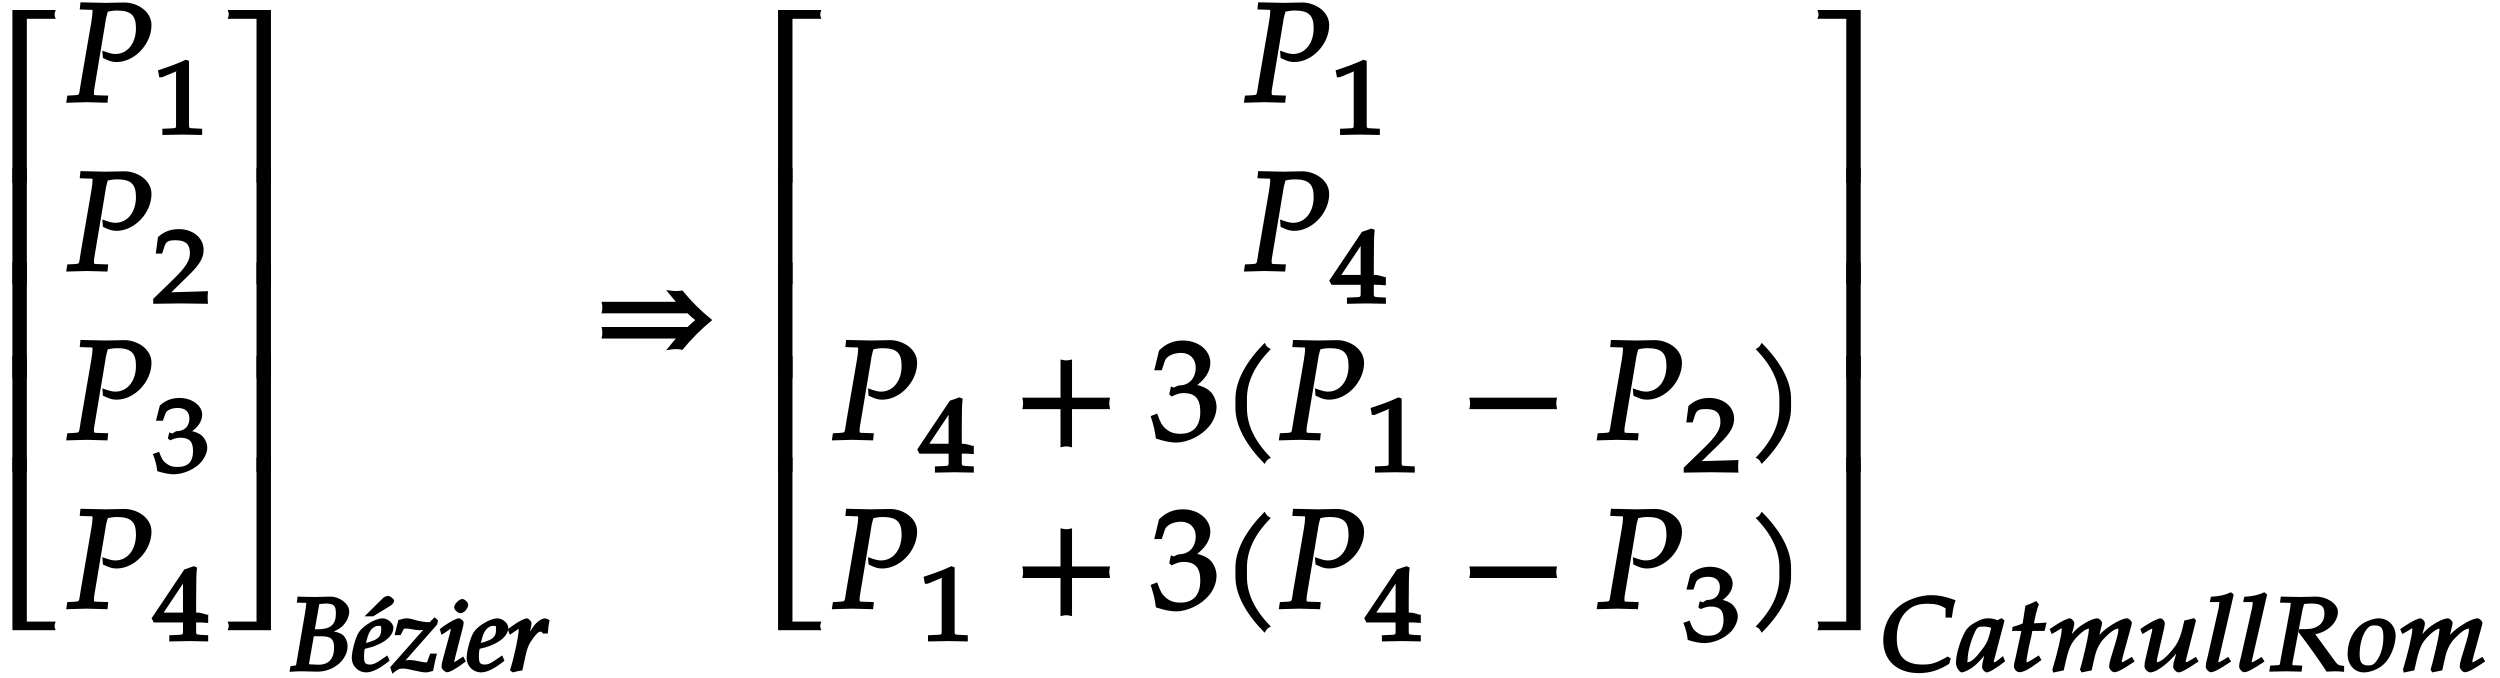
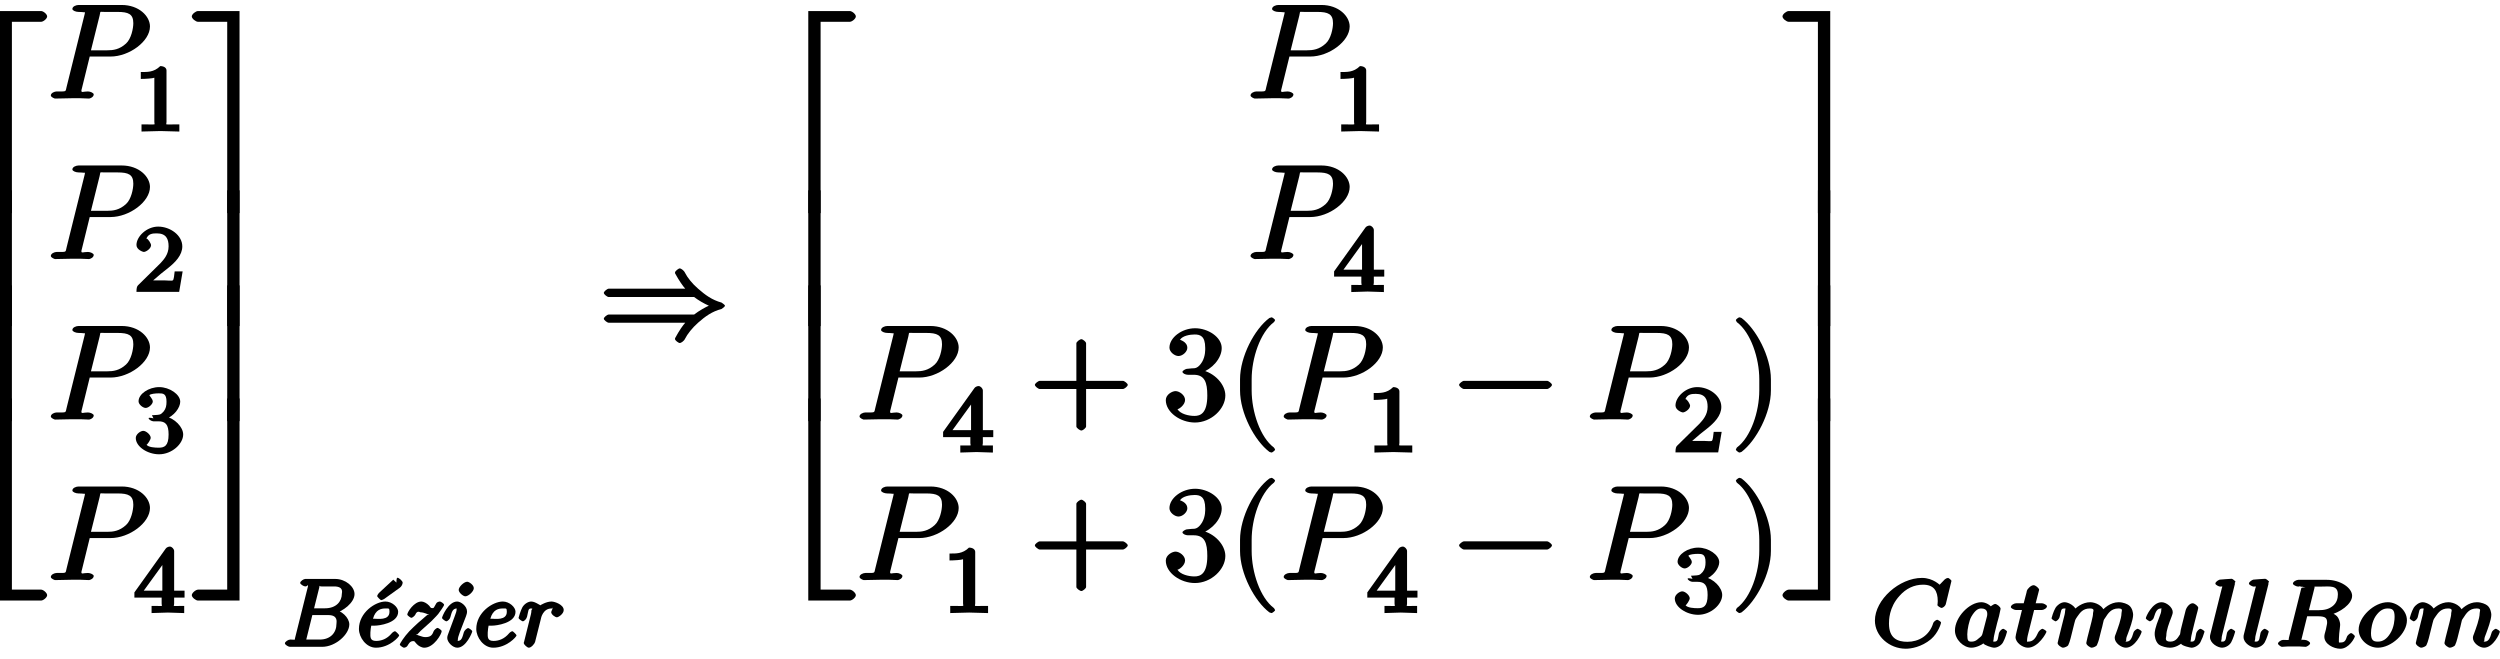
- <svg xmlns="http://www.w3.org/2000/svg" xmlns:xlink="http://www.w3.org/1999/xlink" width="284" height="77px" viewBox="0 0 213 58">
+ <svg xmlns="http://www.w3.org/2000/svg" xmlns:xlink="http://www.w3.org/1999/xlink" width="300" height="79px" viewBox="0 0 225 59">
  <defs>
    <symbol overflow="visible" id="a">
-       <path d="M5.078-14.781H1.562V0h1.235v-14.031h2.469c-.079-.203-.094-.281-.094-.375 0-.078.016-.172.094-.375zm0 0" />
+       <path d="M7.922-17.703c0-.203-.344-.485-.547-.485H3.641V0H4.75v-17.219h2.625c.203 0 .547-.281.547-.484zm0 0" />
    </symbol>
    <symbol overflow="visible" id="b">
-       <path d="M2.672-9.938h-1.11V0h1.235v-9.938zm0 0" />
+       <path d="M4.75-.125v-12.094H3.64V0h1.11zm0 0" />
    </symbol>
    <symbol overflow="visible" id="c">
-       <path d="M5.219-.125a.648.648 0 01-.047-.25c0-.078.016-.156.094-.36h-2.47V-14.78H1.564V0h3.703zm0 0" />
+       <path d="M7.922-.484c0-.204-.344-.5-.547-.5H4.75v-17.203H3.64V0h3.735c.203 0 .547-.281.547-.484zm0 0" />
    </symbol>
    <symbol overflow="visible" id="d">
-       <path d="M7.234-6.594c0-1.218-1.265-1.937-2.312-1.937-.547 0-1.094.031-1.64.031l-2.126-.047-.062.61.812.03c.297 0 .282-.03.282.188 0 .172-.047.532-.11.907l-.89 5.187C1-.531 1.125-.641.64-.594l-.61.031-.093.61L1.688 0l1.78.047.063-.61-.922-.03c-.312-.016-.296.015-.296-.235 0-.11 0-.188.046-.422l.97-5.813-.032.094s.078-.343.14-.578c.016-.062.047-.172.063-.203.328-.063.516-.094.75-.094 1.219 0 1.656.39 1.656 1.516 0 1.281-.718 2.203-1.765 2.203-.266 0-.5-.063-1.11-.281l.047.625c.578.281.813.344 1.172.344 1.531 0 2.984-1.532 2.984-3.157zm0 0" />
+       <path d="M9.203-6.484c0-.922-.984-1.938-2.547-1.938H2.781c-.219 0-.562.125-.562.36 0 .14.312.265.547.265.156 0 .375.016.515.031.203.016.063-.078.063.063 0 .047-.016.078-.047.219L1.703-1.063c-.125.47.047.422-.89.422C.609-.64.28-.5.28-.28c0 .156.344.281.375.281l1.516-.031h.765c.266 0 .532.031.782.031.078 0 .422-.125.422-.375 0-.125-.297-.266-.516-.266-.453 0-.594.141-.594-.078 0-.062.031-.125.047-.203l.703-2.86h1.875c1.688 0 3.547-1.374 3.547-2.702zm-1.5-.297c0 .468-.187 1.406-.656 1.828-.594.547-1.172.61-1.688.61H3.891l.78-3.126c.11-.422-.062-.328.454-.328h1.156c.985 0 1.422.188 1.422 1.016zm0 0" />
    </symbol>
    <symbol overflow="visible" id="i">
-       <path d="M4.656-.125v-14.656H.953c.078.203.094.297.094.375 0 .094-.016.172-.094.375h2.469V0h1.234zm0 0" />
+       <path d="M4.328-.125v-18.063H.594c-.203 0-.563.282-.563.485s.36.484.563.484h2.625V0h1.11zm0 0" />
    </symbol>
    <symbol overflow="visible" id="j">
-       <path d="M4.656-.125v-9.813H3.422V0h1.234zm0 0" />
+       <path d="M4.14-12.219H3.22V0h1.11v-12.219zm0 0" />
    </symbol>
    <symbol overflow="visible" id="k">
-       <path d="M4.656-.125v-14.656H3.422V-.734H.953c.078.203.094.28.094.359 0 .094-.016.172-.094.375h3.703zm0 0" />
+       <path d="M4.328-.125v-18.063h-1.11V-.983H.595c-.203 0-.563.296-.563.5 0 .203.36.484.563.484h3.734zm0 0" />
    </symbol>
    <symbol overflow="visible" id="r">
-       <path d="M10.14-3.219a16.338 16.338 0 01-2.437-2.437c-.219.031-.39.047-.562.047-.172 0-.344-.016-.829-.079.485.61.766.922.829 1H.78c.063.25.063.375.063.485 0 .125 0 .25-.063.5h7.36c.218.219.484.453.656.578-.172.14-.438.375-.656.594H.78c.063.25.063.375.063.484 0 .125 0 .235-.063.5h6.36c-.063.078-.344.39-.829 1 .485-.078.657-.094.829-.094.171 0 .343.016.562.063a17.83 17.83 0 012.547-2.547zm0 0" />
+       <path d="M11.422-3.125c0-.063-.25-.25-.313-.281-.859-.235-1.468-.688-2.109-1.25-.531-.453-.969-1.016-1.172-1.422-.094-.219-.375-.406-.469-.406-.125 0-.437.25-.437.375 0 .03.016.078 0 .062.375.688.734 1.188.922 1.39H.954c-.126 0-.438.25-.438.376 0 .14.312.375.437.375h7.688a6.905 6.905 0 001.328.781c-.235.094-.89.453-1.328.797H.953c-.125 0-.437.234-.437.375 0 .125.312.36.437.36h6.89c-.187.202-.546.702-.921 1.405.016-.015 0 .016 0 .063 0 .125.312.36.437.36.094 0 .375-.172.47-.391.202-.406.64-.969 1.171-1.438.64-.562 1.25-1.015 2.11-1.234.062-.031.312-.219.312-.297zm0 0" />
    </symbol>
    <symbol overflow="visible" id="s">
-       <path d="M8.266-2.766a1.332 1.332 0 01-.047-.359c0-.11.015-.234.062-.484h-3.25v-3.266c-.25.063-.375.078-.484.078-.125 0-.25-.016-.5-.078v3.266H.78c.063.25.063.375.063.484 0 .125 0 .25-.063.5h3.266V.641c.25-.063.375-.079.5-.079.11 0 .234.016.484.079v-3.266h3.25zm0 0" />
+       <path d="M8.828-3.125c0-.125-.312-.36-.437-.36H5.078v-3.374c0-.141-.297-.375-.422-.375-.14 0-.453.234-.453.375v3.375H.906c-.125 0-.437.234-.437.359 0 .14.312.375.437.375h3.297V.625c0 .125.313.36.453.36.125 0 .422-.235.422-.36V-2.75h3.313c.125 0 .437-.234.437-.375zm0 0" />
    </symbol>
    <symbol overflow="visible" id="t">
-       <path d="M5.656-2.813c0-.562-.281-1.171-.703-1.468-.297-.219-.672-.344-.953-.407.734-.562 1.125-1.203 1.125-1.906 0-1.062-1.016-1.906-2.344-1.906-.812 0-1.453.266-2.047.86L.328-5.954h.64l.266-.797c.125-.406.75-.688 1.375-.688.766 0 1.266.5 1.266 1.25 0 .907-.563 1.532-1.406 1.532-.11 0-.469.187-.469.187l-.25-.093-.14.671.202.188C2.297-3.938 2.516-4 2.845-4c1 0 1.422.516 1.422 1.594 0 1.219-.579 1.89-1.704 1.89-.546 0-.937-.14-1.296-.468C.984-1.25.859-1.438.578-2.25l-.562.219C.28-1.234.375-.797.469-.11c.765.25 1.281.343 1.734.343.953 0 2.14-.562 2.813-1.375.406-.484.64-1.109.64-1.671zm0 0" />
+       <path d="M5.656-2.172c0-.984-.953-2.047-2.187-2.297v.266c.984-.328 1.86-1.297 1.86-2.234 0-.985-1.235-1.782-2.391-1.782-1.204 0-2.313.844-2.313 1.75 0 .39.469.75.813.75.375 0 .796-.39.796-.734 0-.594-.75-.734-.656-.734.234-.36.89-.47 1.313-.47.484 0 .953.126.953 1.204 0 .14.031.734-.281 1.266-.36.578-.626.578-.922.578a4.76 4.76 0 01-.47.046c-.093.016-.374.157-.374.266 0 .14.281.266.484.266h.531c.985 0 1.22.687 1.22 1.86 0 1.624-.626 1.843-1.157 1.843-.516 0-1.266-.172-1.531-.61.125.016.687-.375.687-.828 0-.437-.515-.796-.86-.796-.28 0-.874.296-.874.812C.297-.656 1.609.266 2.922.266c1.453 0 2.734-1.22 2.734-2.438zm0 0" />
    </symbol>
    <symbol overflow="visible" id="u">
-       <path d="M4.203-7.828a.735.735 0 01-.187-.14c-.063-.063-.11-.126-.22-.329-1.593 1.61-2.5 3.266-2.5 4.781v.797c0 1.516.907 3.172 2.5 4.781.11-.203.157-.265.22-.328.062-.062.125-.109.312-.203C2.875.063 2.281-1.344 2.281-2.719v-.797c0-1.39.594-2.78 2.047-4.25zm0 0" />
+       <path d="M4.156 2.719c0-.047-.078-.172-.11-.203-1.234-.922-2-3.22-2-5.141v-1c0-1.906.767-4.203 2-5.14a.457.457 0 00.11-.188c0-.063-.25-.25-.312-.25a1.01 1.01 0 00-.203.062C2.312-8.156 1-5.67 1-3.625v1C1-.578 2.313 1.906 3.64 2.906c.016.016.188.063.204.063.062 0 .312-.203.312-.25zm0 0" />
    </symbol>
    <symbol overflow="visible" id="v">
-       <path d="M8.266-2.766a1.332 1.332 0 01-.047-.359c0-.11.015-.234.062-.484h-7.5c.063.25.063.375.063.484 0 .125 0 .25-.063.5h7.5zm0 0" />
+       <path d="M8.828-3.125c0-.125-.312-.36-.437-.36H.906c-.125 0-.437.235-.437.36 0 .14.312.375.437.375h7.485c.125 0 .437-.234.437-.375zm0 0" />
    </symbol>
    <symbol overflow="visible" id="w">
-       <path d="M3.766-2.719v-.797c0-1.515-.907-3.171-2.516-4.78-.11.202-.156.265-.203.327-.063.063-.125.11-.313.203 1.438 1.47 2.032 2.86 2.032 4.25v.797c0 1.375-.594 2.781-2.032 4.25.188.094.25.14.313.203.047.063.094.125.203.329C2.86.452 3.766-1.204 3.766-2.72zm0 0" />
+       <path d="M3.64-2.625v-1c0-2.047-1.328-4.531-2.64-5.516a.774.774 0 00-.203-.062c-.063 0-.313.187-.313.25 0 .031.079.172.094.187 1.25.938 2.016 3.235 2.016 5.141v1c0 1.922-.766 4.219-2.016 5.14-.015.032-.094.157-.094.204 0 .047.25.25.313.25A.774.774 0 001 2.906c1.313-1 2.64-3.484 2.64-5.531zm0 0" />
    </symbol>
    <symbol overflow="visible" id="e">
-       <path d="M4.266-.11V-.5l-.657-.031c-.515-.031-.468.015-.468-.453v-5.329l-.282-.093c-.625.297-1.312.562-2.375.906l.11.594h.234l1.25-.516.031-.016c.047 0-.078-.046-.078.172v4.282c0 .468.047.421-.469.453L.86-.5v.531L2.594 0l1.672.031zm0 0" />
+       <path d="M4.172-.156v-.469H3.64c-.829 0-.625.063-.625-.219v-4.64c0-.235-.235-.391-.563-.391-.578.578-1.203.531-1.75.531v.625c.406 0 1.11-.047 1.219-.11v3.985c0 .281.203.219-.625.219H.766v.64L2.469-.03l1.703.047zm0 0" />
    </symbol>
    <symbol overflow="visible" id="f">
-       <path d="M4.75-.11c-.016-.187-.016-.265-.016-.39s0-.203.032-.547l-3.141.094 1.5-1.469c.938-.906 1.266-1.5 1.266-2.156 0-1.016-.891-1.781-2.125-1.781-.688 0-1.282.218-1.782.687L.297-4.266h.547l.172-.546c.156-.516.359-.594 1-.594.828 0 1.203.343 1.203 1.093 0 .657-.36 1.22-1.453 2.282L.078-.391v.422L2.391 0l2.375.031zm0 0" />
+       <path d="M4.234-1.844H3.75c-.047.344-.063.735-.172.813-.062.047-.562 0-.687 0H1.812c.563-.5.86-.735 1.36-1.125.625-.5 1.265-1.14 1.265-1.938 0-1-1.093-1.781-2.171-1.781-1.032 0-1.954.89-1.954 1.656 0 .422.579.625.657.625.203 0 .656-.297.656-.61 0-.14-.266-.593-.422-.593.188-.437.547-.469.938-.469.843 0 1.062.5 1.062 1.172 0 .735-.453 1.203-.719 1.5l-2.03 2C.374-.516.311-.39.311 0h3.844l.313-1.844zm0 0" />
    </symbol>
    <symbol overflow="visible" id="g">
-       <path d="M4.703-2.11c0-.421-.25-.89-.594-1.124a2.225 2.225 0 00-.703-.282c.531-.375.86-.875.86-1.406 0-.781-.86-1.437-1.938-1.437-.64 0-1.203.203-1.687.656L.312-4.406h.594l.219-.625c.11-.297.563-.469 1.063-.469.624 0 .984.328.984.89 0 .673-.406 1.094-1.094 1.094-.078 0-.36.204-.36.204l-.265-.094-.125.515.203.157c.407-.172.594-.22.844-.22.813 0 1.11.329 1.11 1.142 0 .906-.422 1.359-1.329 1.359-.437 0-.719-.094-1.015-.344C.906-.984.828-1.094.578-1.75l-.531.188c.234.609.312.937.375 1.468C1.078.11 1.5.172 1.859.172c.782 0 1.766-.422 2.297-1.016.328-.375.547-.86.547-1.265zm0 0" />
+       <path d="M4.516-1.61c0-.656-.75-1.468-1.672-1.656v.313c.89-.313 1.406-1.094 1.406-1.61 0-.656-.969-1.312-1.89-1.312-.938 0-1.86.61-1.86 1.281 0 .282.39.594.64.594.266 0 .641-.344.641-.578 0-.25-.375-.578-.297-.578.094-.11.532-.157.844-.157.375 0 .688.016.688.75 0 .344-.047.625-.266.891-.281.313-.36.281-.781.313-.203.015-.235.015-.266.015l.14.281s-.437-.109-.437-.015c0 .125.282.281.422.281h.453c.656 0 .922.297.922 1.188 0 1.046-.39 1.187-.89 1.187-.329 0-.922-.031-1.094-.266.078-.015.375-.453.375-.625 0-.265-.407-.625-.672-.625-.235 0-.672.297-.672.641C.25-.5 1.328.172 2.344.172 3.5.172 4.516-.766 4.516-1.61zm0 0" />
    </symbol>
    <symbol overflow="visible" id="h">
-       <path d="M4.781-.11V-.5l-.61-.031c-.468-.031-.421-.016-.421-.531v-.532c.422 0 .625 0 1.031.047v-.781l-.047.094s-.562-.204-.875-.204H3.75V-3.53c0-1.578.016-2.328.078-2.766l-.281-.11-.813.282-2.796 4.172.187.36h2.5v.53c0 .516.047.516-.422.532l-.75.031v.531L3.172 0l1.61.031zm-2-2.328H.97L2.89-5.312l-.266-.094v2.968zm0 0" />
+       <path d="M4.64-1.531V-2h-.937v-3.563c0-.187-.203-.406-.39-.406-.094 0-.282.063-.36.172L.125-1.844v.469h2.453v.531c0 .281.203.219-.469.219h-.437v.64L3.14-.03l1.468.047v-.641h-.437c-.672 0-.469.063-.469-.219v-.531h.938zM2.845-2H.969l2.015-2.781-.343-.125V-2zm0 0" />
    </symbol>
    <symbol overflow="visible" id="x">
-       <path d="M6.375-6.14c-.75-.266-1.297-.376-1.89-.376-.782 0-1.704.266-2.376.672C.984-5.14.36-4 .36-2.64.36-.92 1.547.156 3.391.156 4.328.156 5.109-.078 6-.64l.14-.453-.265-.172c-1.016.579-1.406.688-2.156.688-1.531 0-2.203-.719-2.203-2.281 0-1 .28-1.766.875-2.313.453-.422.968-.61 1.734-.61.688 0 1.063.095 1.563.391v.797h.546c.079-.64.141-1.015.313-1.484zm0 0" />
+       <path d="M7.266-5.938c0-.046-.235-.265-.313-.265a.52.52 0 00-.297.14l-.453.47c.047.077-.562-.61-1.594-.61C2.58-6.203.375-4.25.375-2.36.375-.984 1.656.17 3.156.17c.453 0 1.406-.14 2.266-.859.656-.562.906-1.421.906-1.484 0-.11-.312-.265-.344-.265-.109 0-.343.203-.359.296C5.281-1 4.312-.453 3.297-.453c-.89 0-1.656-.313-1.656-1.64 0-.25-.016-1.454.953-2.5.578-.657 1.312-1 2.11-1 .968 0 1.327.546 1.327 1.484 0 .234-.031.296-.031.343 0 .11.328.266.36.266.14 0 .343-.172.39-.328zm0 0" />
    </symbol>
    <symbol overflow="visible" id="y">
-       <path d="M4.156-.89L4-1.298c-.25.188-.266.188-.297.234-.312.235-.344.282-.5.282-.094 0 .016.062.016-.078 0-.047 0-.063.015-.094l.891-3.39-.25-.204-.344.172c-.36-.125-.547-.156-.797-.156-.28 0-.468.047-.734.156-.61.281-1.031.578-1.266 1.016C.313-2.58-.03-1.422-.03-.72c0 .375.312.813.484.813.203 0 .672-.219 1.031-.5.407-.328.782-.75 1.313-1.438l-.266-.093-.265 1.125a1.58 1.58 0 00-.063.453c0 .203.25.453.39.453.22 0 .72-.281 1.579-.938zM3-3.798c-.203.953-.344 1.313-.672 1.766-.531.734-1.015 1.25-1.344 1.25-.109 0-.015.015-.015-.235 0-.562.25-1.546.594-2.28.218-.5.312-.532.78-.532.22 0 .407.031.641.11zm0 0" />
+       <path d="M4.984-1.36c0-.109-.312-.265-.343-.265-.11 0-.329.188-.391.422-.094.406-.047.734-.39.734-.22 0-.079-.031-.079-.25 0-.14.078-.453.125-.656l.188-.766c.078-.312.093-.359.172-.625.046-.218.14-.625.14-.656 0-.187-.36-.437-.484-.437-.14 0-.547.265-.594.5l.344-.11c-.172-.281-.594-.547-1-.547-1.078 0-2.375 1.344-2.375 2.547 0 .813.766 1.547 1.484 1.547.453 0 .985-.297 1.078-.39.063.156.75.39.97.39.296 0 .655-.219.796-.484.188-.328.36-.922.36-.953zm-1.78-1.53c0 .03-.017.093-.017.124l-.406 1.563c-.047.234-.172.297-.36.453-.077.063-.265.281-.624.281-.313 0-.39-.062-.39-.656 0-.438.171-1.25.359-1.578.39-.672.671-.75.906-.75.594 0 .531.469.531.562zm0 0" />
    </symbol>
    <symbol overflow="visible" id="z">
-       <path d="M3.078-4.156c-.375.031-.703.047-.89.047.124-.688.234-1.125.421-1.625l-.234-.282c-.344.172-.484.25-.922.407L1.22-4.094a5.586 5.586 0 01-.86.297l-.046.344h.796L.594-1.078C.547-.86.469-.641.469-.406c0 .219.265.484.453.484.328 0 .765-.203 1.531-.765.172-.125.11-.094.375-.282l-.234-.39L2-.984c-.297.171-.36.218-.484.218-.063 0 .03.063.03-.046 0-.22.11-.907.423-2.22l.078-.421h1.047l.172-.719zm0 0" />
+       <path d="M3.39-3.656c0-.11-.312-.266-.453-.266h-.562l.281-1.094c0-.03.031-.078.031-.109 0-.156-.328-.422-.5-.422-.218 0-.546.297-.609.516-.047.203.063-.188-.281 1.11H.625c-.172 0-.484.155-.484.343 0 .11.312.265.468.265h.532L.687-1.484c-.046.203-.125.5-.125.609 0 .5.641.953 1.11.953.937 0 1.672-1.328 1.672-1.437 0-.11-.328-.266-.344-.266-.11 0-.313.172-.39.313-.235.53-.454.843-.907.843-.172 0-.094.047-.094-.25 0-.078.047-.265.063-.344l.562-2.25h.688c.156 0 .469-.156.469-.343zm0 0" />
    </symbol>
    <symbol overflow="visible" id="A">
-       <path d="M7.328-.984l-.156-.25-.422.25c-.266.156-.36.218-.469.218-.062 0 .032.063.032-.046 0-.079.015-.157.062-.344l.719-2.625c.047-.156.078-.297.078-.36 0-.156-.25-.39-.406-.39-.282 0-.766.203-1.344.578-.61.39-.953.703-1.422 1.312l.266.11.28-1.219a1.97 1.97 0 00.079-.375c0-.172-.25-.406-.39-.406-.298 0-.86.234-1.391.61-.422.296-.61.483-1.25 1.265l.265.094.329-1.172c.046-.141.062-.282.062-.391 0-.172-.25-.406-.375-.406-.203 0-.688.218-1.39.687l-.344.235.172.421.5-.28c.343-.22.265-.188.343-.188.094 0 .016-.047.016.078 0 .453-.406 2.156-.797 3.422l.063.265.906-.187.234-1.016c.234-.968.453-1.406.984-1.937.407-.406.735-.625 1-.625.063 0-.062-.063-.062.047 0 .312-.203 1.312-.594 2.859l-.172.61.141.234.86-.172.234-1.047c.156-.719.437-1.297.86-1.719.53-.547.905-.812 1.218-.812.078 0-.031-.063-.031.078 0 .219-.016.344-.235 1.11l-.422 1.39c-.078.25-.125.484-.125.672 0 .219.25.484.438.484.266 0 .719-.219 1.734-.922zm0 0" />
+       <path d="M8.297-1.36c0-.109-.328-.265-.344-.265-.125 0-.344.203-.375.297-.187.672-.344.86-.672.86-.187 0 0 .046 0-.141 0-.188.032-.297.188-.672.093-.266.437-1.14.437-1.61 0-.14-.062-.609-.375-.843-.14-.11-.515-.282-.922-.282-.75 0-1.359.547-1.625.907L4.97-3c-.063-.719-.875-1.016-1.297-1.016-.703 0-1.313.485-1.563.813l.36.11c-.063-.579-.766-.923-1.11-.923-.359 0-.703.313-.812.5-.188.313-.36.907-.36.938 0 .11.329.281.344.281.125 0 .344-.187.39-.422.141-.484.079-.734.407-.734.219 0 .078.015.078.25 0 .156-.078.469-.14.687l-.188.75L.812-.687c-.03.109-.078.312-.078.343 0 .188.36.422.485.422.156 0 .437-.14.468-.219.047-.078.188-.468.22-.64l.187-.75.14-.563c.094-.344.047-.297.282-.64.234-.329.484-.72 1.125-.72.484 0 .28.267.28.423 0 .203-.03.312-.14.781l-.36 1.406c-.03.172-.108.453-.108.5 0 .188.359.422.484.422.156 0 .437-.14.469-.219.046-.078.187-.468.218-.64l.188-.75c.047-.188.11-.375.14-.563.094-.36.032-.265.204-.515.265-.407.53-.844 1.187-.844.469 0 .281.219.281.422 0 .5-.359 1.437-.484 1.781-.094.234-.125.313-.125.453 0 .438.578.875 1 .875.844 0 1.422-1.312 1.422-1.437zm0 0" />
    </symbol>
    <symbol overflow="visible" id="B">
-       <path d="M5.125-.984l-.156-.25-.407.25c-.234.14-.359.203-.484.203-.062 0 .031.062.031-.031 0-.11.032-.235.063-.344l.812-3.188-.156-.203-.844.203-.125.547c-.156.672-.343 1.172-.609 1.578C2.672-1.406 2.016-.78 1.625-.78c-.094 0 .016.047.016-.11 0-.125.015-.218.078-.453l.547-2.39c.03-.141.046-.266.046-.391 0-.172-.218-.406-.359-.406-.203 0-.672.218-1.406.687l-.328.235.172.421.484-.28c.281-.173.281-.173.36-.173.093 0 0-.062 0 .047 0 .031 0 .11-.016.156L.609-.812a3.115 3.115 0 00-.03.421c0 .204.296.485.484.485.625 0 1.89-1.016 2.703-2.25L3.5-2.25 3.14-.984a1.84 1.84 0 00-.109.578c0 .219.266.5.453.5.25 0 .704-.25 1.72-.938zm0 0" />
+       <path d="M5.469-1.36c0-.109-.328-.265-.36-.265-.109 0-.328.188-.39.422-.094.39-.047.734-.39.734-.22 0-.079-.031-.079-.25 0-.14.078-.453.125-.656l.188-.766.187-.734c.063-.219.156-.578.156-.625 0-.172-.343-.422-.5-.422-.297 0-.578.39-.64.656l-.438 1.75c-.031.172-.047.375-.062.391-.172.25-.344.656-.875.656-.579 0-.36-.39-.36-.531 0-.5.235-1.094.469-1.703.063-.172.11-.297.11-.422 0-.438-.579-.89-1-.89-.844 0-1.423 1.312-1.423 1.437 0 .11.329.281.344.281.125 0 .344-.203.36-.297.203-.687.359-.86.687-.86.14 0 0-.077 0 .126s-.062.375-.14.562C.984-1.609.984-1.359.984-1.14c0 .141.047.641.36.922.25.188.718.297 1.015.297.532 0 .954-.328 1-.36.063.188.844.36.938.36.281 0 .64-.203.797-.484a4.99 4.99 0 00.375-.953zm0 0" />
    </symbol>
    <symbol overflow="visible" id="C">
-       <path d="M2.625-6.61l-.188-.156c-.546.25-.89.329-1.718.391l-.094.453h.656c.219 0 .157-.078.157.063 0 .109-.032.312-.047.421L.453-1.296C.328-.844.281-.594.281-.39c0 .204.266.47.438.47.25 0 .719-.235 1.734-.923l-.25-.39-.406.25c-.281.171-.36.218-.469.218-.062 0 .031.063.031-.046 0-.11.032-.22.063-.313l1.25-5.438zm0 0" />
+       <path d="M2.61-5.86c0-.03-.25-.265-.344-.265-.172 0-.86.063-1.079.078-.062.016-.39.172-.39.36 0 .109.328.265.422.265.406 0 .203-.094.203-.031a.47.47 0 01-.047.187L.344-1.125c-.031.078-.031.172-.031.25 0 .547.687.953 1.093.953.188 0 .594-.11.813-.484.172-.313.36-.922.36-.953 0-.11-.329-.266-.345-.266-.125 0-.343.203-.39.36-.11.421-.047.796-.407.796-.234 0-.078-.047-.078-.25 0-.094.016-.25.047-.344L2.578-5.75c-.062.125-.047.016-.047.016zm0 0" />
    </symbol>
    <symbol overflow="visible" id="D">
-       <path d="M6.406-.11v-.343c-.547-.063-.547-.11-.828-.469l-1.64-2.25a2.769 2.769 0 001.03-.422c.563-.375.907-.953.907-1.484 0-.766-1.047-1.313-1.844-1.313-.484 0-.968.032-1.453.032L.984-6.391l-.062.516.719.016c.234.015.187-.047.187.109 0 .125-.047.406-.094.672l-.718 3.844c-.157.796-.032.687-.407.718l-.53.032L0 .03 1.453 0l1.313.031.062-.515-.64-.032c-.266-.015-.204.047-.204-.125 0-.078.016-.171.047-.312l.813-4.313.094-.343.03-.141c.157-.031.36-.047.626-.047.828 0 1.125.203 1.125.86 0 .843-.594 1.328-1.61 1.328h-.546l-.063.25C3.844-1.563 4.14-1.125 4.906.03 5.22.016 5.453 0 5.688 0c.187 0 .375.016.718.047zm0 0" />
+       <path d="M5.781-4.719c0 .344-.093.766-.484 1.063-.344.265-.719.36-1.297.36h-.828l.5-2c.062-.235-.14-.095.047-.126h.531c.781 0 1.531-.156 1.531.703zm1.532 3.75c0-.015-.22-.265-.344-.265-.11 0-.328.218-.36.296-.125.375-.218.547-.578.547-.203 0-.156.079-.156-.375 0-.218.047-.656.078-.875.031-.234.031-.312.031-.39 0-.11-.062-.485-.296-.735-.157-.171-.532-.328-.72-.406v.328c1-.234 2.095-1 2.095-1.75C7.063-5.312 6-6.03 4.796-6.03H2.219c-.156 0-.485.156-.485.343 0 .11.313.266.485.266l.14-.031s.032.031.172.047c.188.015-.015-.125-.015-.032l.359.11s-.36-.063-.39.062L1.374-.812c-.063.28.125.187-.531.187-.14 0-.453.172-.453.344C.39-.203.656 0 .734 0c.157 0 .344-.031.516-.031h1.094c.172 0 .375.031.547.031.046 0 .39-.156.39-.328 0-.125-.297-.297-.484-.297-.14 0-.172 0-.313-.016-.187-.015.016.125.016.032l-.063.125s.063-.172.094-.297l.485-1.969H4c.719 0 .813.203.813.594 0 .11-.079.39-.11.594-.11.375-.14.5-.14.656C4.563-.25 5.39.172 6 .172c.781 0 1.313-.984 1.313-1.14zm0 0" />
    </symbol>
    <symbol overflow="visible" id="E">
-       <path d="M4.203-3.063c0-.828-.64-1.468-1.437-1.468-.407 0-.985.187-1.407.468-.78.516-1.265 1.5-1.265 2.579 0 .937.594 1.578 1.39 1.578.532 0 1.22-.266 1.641-.64.61-.516 1.078-1.626 1.078-2.516zm-1.047.141c0 .86-.25 1.688-.687 2.156-.156.188-.297.266-.594.266-.563 0-.75-.266-.75-.969 0-1 .344-1.984.813-2.343.125-.094.25-.11.484-.11.578 0 .734.266.734 1zm0 0" />
+       <path d="M4.656-2.39c0-.922-.906-1.626-1.718-1.626-1.25 0-2.626 1.329-2.626 2.47 0 .843.813 1.624 1.735 1.624 1.187 0 2.61-1.266 2.61-2.469zm-1.11-.297c0 .203-.03.921-.405 1.5-.313.5-.672.718-1.094.718-.406 0-.625-.11-.625-.765 0-.344.094-1.047.422-1.532.36-.515.703-.687 1.078-.687.453 0 .625.14.625.765zm0 0" />
    </symbol>
    <symbol overflow="visible" id="l">
-       <path d="M.234.031C.5.016.766 0 1.031 0c.485 0 .953.031 1.422.031.438 0 .985-.14 1.39-.39.704-.407 1.141-1.11 1.141-1.782 0-.375-.171-.765-.406-.968-.234-.188-.64-.297-1.25-.391v.266c.516-.172.86-.329 1.14-.563.391-.344.657-.86.657-1.312 0-.72-.89-1.282-1.578-1.282-.438 0-.89.032-1.328.032-.453 0-.89-.016-1.516-.032l-.062.516.687.016c.203.015.11-.047.11.109 0 .125-.032.406-.079.672L.594-.625c-.031.172.047.094-.5.188L.016.046zM1.656-.5L2.094-3h.578c.906 0 1.156.234 1.156 1 0 .906-.453 1.438-1.328 1.438-.188 0-.438-.016-.734-.032-.047-.015-.157-.031-.079-.031zm.5-2.953l.406-2.297c.079 0 .313-.047.547-.047.72 0 .875.188.875.86 0 .921-.453 1.343-1.546 1.343h-.25zm0 0" />
+       <path d="M6.234-2.016c0-.609-.703-1.28-1.437-1.359v.39c.86-.171 1.906-1 1.906-1.765 0-.672-.812-1.36-1.734-1.36H2.266c-.141 0-.454.204-.454.36 0 .11.313.313.454.313.218 0 .25-.204.25-.079 0 .063 0 .079-.032.188L1.36-.828c-.078.281.079.172-.437.172-.172 0-.485.187-.485.344C.438-.189.75 0 .891 0h2.89c1.235 0 2.453-1.14 2.453-2.016zM5.563-4.78c0 .687-.5 1.312-1.516 1.312h-.984l.468-1.875c.063-.297-.078-.093.188-.093h1.14c.907 0 .704.562.704.656zm-.485 2.703c0 .828-.562 1.422-1.5 1.422H2.375c-.078 0-.156 0-.016.015-.015.063-.015.032.016-.078l.531-2.14h1.438c.906 0 .734.64.734.78zm0 0" />
    </symbol>
    <symbol overflow="visible" id="m">
-       <path d="M-.063-1.125A1.23 1.23 0 001.157.094c.5 0 1.124-.281 2.015-1l-.188-.453-.437.296c-.469.344-.75.485-1.063.485-.437 0-.5-.203-.5-.735 0-.234.032-.453.063-.609l.547-.14a3.93 3.93 0 00.61-.235c.765-.328 1.296-.86 1.296-1.406 0-.422-.484-.828-.938-.828-.578 0-1.671.625-2.03 1.203-.266.422-.595 1.578-.595 2.203zm1.172-1.11l.079-.328c.14-.578.265-.874.5-1.093.171-.156.312-.235.546-.235.25 0 .22.047.22.329 0 .39-.11.671-.563.89-.25.11-.579.219-.735.25zm.282-2.468h.375l1.5-.922c.187-.11.296-.297.296-.422 0-.14-.343-.406-.515-.406a.812.812 0 00-.438.187L1.031-4.703zm0 0" />
+       <path d="M4.406-1.031c0-.063-.312-.375-.375-.375-.047 0-.203.078-.281.172-.453.546-.969.703-1.422.703-.578 0-.515-.39-.515-.766 0-.187.062-.547.078-.61h.328c.328 0 2.094-.202 2.094-1.25 0-.421-.563-.921-1.141-.921-.906 0-2.39.984-2.39 2.469 0 .765.655 1.687 1.53 1.687 1.22 0 2.094-.984 2.094-1.11zm-.875-2.125c0 .812-1.078.625-1.39.625h-.094c.234-.844.765-.922 1.125-.922.297 0 .36-.047.36.297zm1.188-2.61c0-.171-.344-.453-.469-.453-.11 0-.094.438-.094.438l-.281-.266-1.297 1.203c-.031.016-.156.219-.156.282 0 .046.281.359.375.359a.868.868 0 00.265-.11L4.47-5.327a.674.674 0 00.25-.438zm0 0" />
    </symbol>
    <symbol overflow="visible" id="n">
-       <path d="M-.203-.313l.172.516c.484-.39.594-.437.906-.437.219 0 .469.047.922.156.531.125.812.172 1.047.172.11 0 .187-.016.61-.125.124-.64.187-.938.327-1.485h-.578l-.234.657c-.063.156.031.093-.14.093-.204 0-.407-.062-.595-.093a4.445 4.445 0 00-.765-.11c-.282 0-.516.047-.844.188l.14.219L3.798-4l.078-.344-.281-.281-.344.328c-.078.094-.031.094-.156.094-.297 0-.766-.063-1.188-.188-.218-.062-.468-.14-.703-.14-.156 0-.328.031-.719.14L.156-3.094h.516l.281-.547c.031 0 .11-.015.219-.015.125 0 .219.015.406.047.297.062.531.093.719.093.312 0 .656-.093.953-.25l-.281-.187L-.22-.343zm0 0" />
+       <path d="M4.094-1.406c0-.11-.313-.297-.36-.297-.125 0-.343.219-.375.328-.14.406-.359.5-.75.5-.171 0-.328-.063-.562-.14-.281-.11-.375-.11-.14-.11l.296-.313.938-.843c.484-.5.5-.5.64-.672.156-.203.531-.735.531-.828 0-.11-.296-.297-.375-.297-.093 0-.265.062-.312.14-.266.438-.203.454-.375.454s-.156-.079-.281-.22c-.219-.233-.5-.374-.703-.374C1.609-4.078 1-3.125 1-2.906c0 .094.313.297.36.297.109 0 .327-.204.359-.282.172-.421.422-.218.468-.218.172 0 .36.062.485.109.312.125.375.125.14.125.016-.031-.453.39-.843.719-.266.25-.547.5-.797.765C.719-.906.328-.297.328-.203c0 .094.313.281.36.281.109 0 .265-.062.328-.172.109-.172.218-.422.515-.422.14 0 .078 0 .297.235.156.187.453.36.703.36.86 0 1.563-1.235 1.563-1.485zm0 0" />
    </symbol>
    <symbol overflow="visible" id="o">
-       <path d="M.11-3.563l.14.438.531-.344c.25-.172.203-.172.281-.172.094 0-.03-.062-.03.047 0 .078-.048.266-.079.39L.375-1.077c-.078.281-.125.5-.125.687 0 .204.297.47.469.47.234 0 .687-.235 1.61-.923l-.22-.422-.437.282c-.266.171-.313.218-.39.218-.063 0 .062.063.062-.046 0-.079.015-.157.062-.344l.688-2.688c.031-.156.047-.234.047-.328 0-.14-.25-.36-.407-.36-.203 0-.656.22-1.328.688l-.312.235zm1.218-1.906c0 .219.328.5.547.5.281 0 .656-.39.656-.734 0-.203-.312-.484-.5-.484-.265 0-.703.421-.703.718zm0 0" />
+       <path d="M3.172-1.39c0-.11-.313-.298-.36-.298-.124 0-.343.22-.39.36-.156.547-.219.797-.578.797-.157 0 .031.078.031-.078 0-.188.047-.344.172-.688l.562-1.453c.063-.188.094-.266.094-.438 0-.468-.547-.89-.89-.89-.797 0-1.36 1.36-1.36 1.469 0 .109.328.312.375.312.14 0 .344-.219.375-.375.125-.437.188-.781.594-.781.14 0-.031-.094-.031.062 0 .188-.063.344-.172.641l-.578 1.563c-.032.078-.094.234-.094.39 0 .375.484.875.906.875.797 0 1.344-1.375 1.344-1.469zm.14-3.891c0-.297-.437-.578-.593-.578-.281 0-.766.453-.766.734 0 .25.406.578.594.578.281 0 .765-.437.765-.734zm0 0" />
    </symbol>
    <symbol overflow="visible" id="p">
-       <path d="M-.063-1.125A1.23 1.23 0 001.157.094c.5 0 1.124-.281 2.015-1l-.188-.453-.437.296c-.469.344-.75.485-1.063.485-.437 0-.5-.203-.5-.735 0-.234.032-.453.063-.609l.547-.14a3.93 3.93 0 00.61-.235c.765-.328 1.296-.86 1.296-1.406 0-.422-.484-.828-.938-.828-.578 0-1.671.625-2.03 1.203-.266.422-.595 1.578-.595 2.203zm1.172-1.11l.079-.328c.14-.578.265-.874.5-1.093.171-.156.312-.235.546-.235.25 0 .22.047.22.329 0 .39-.11.671-.563.89-.25.11-.579.219-.735.25zm0 0" />
+       <path d="M4.406-1.031c0-.063-.312-.375-.375-.375-.047 0-.203.078-.281.172-.453.546-.969.703-1.422.703-.578 0-.515-.39-.515-.766 0-.187.062-.547.078-.61h.328c.328 0 2.094-.202 2.094-1.25 0-.421-.563-.921-1.141-.921-.906 0-2.39.984-2.39 2.469 0 .765.655 1.687 1.53 1.687 1.22 0 2.094-.984 2.094-1.11zm-.875-2.125c0 .812-1.078.625-1.39.625h-.094c.234-.844.765-.922 1.125-.922.297 0 .36-.047.36.297zm0 0" />
    </symbol>
    <symbol overflow="visible" id="q">
-       <path d="M.031-3.563l.157.438.515-.344C.953-3.64.922-3.64 1-3.64c.094 0-.047-.062-.047.063 0 .515-.375 2.328-.75 3.5l.25.172c.25-.078.438-.11.813-.172l.25-1.172c.156-.734.312-1.11.687-1.61.313-.39.422-.53.61-.53.124 0 .078 0 .218.156h.406c.032-.47.079-.75.157-1.157-.297-.125-.328-.14-.375-.14-.281 0-.688.25-1.016.703-.297.437-.656.953-.875 1.437h.375l.234-1.125c.047-.187.11-.39.11-.593 0-.188-.266-.422-.39-.422-.188 0-.673.218-1.313.687l-.328.235zm0 0" />
+       <path d="M4.516-3.313c0-.484-.813-.765-1.094-.765-.485 0-.985.328-.969.312.031.141-.453-.312-.86-.312-.28 0-.624.219-.796.516-.156.28-.344.921-.344.953 0 .109.328.312.375.312.14 0 .344-.219.39-.422.126-.5.079-.734.36-.734.234 0 .031.094.031.172 0 .11-.015.25-.046.36L.953-.47C.922-.39.922-.375.922-.344c0 .14.312.422.453.422.234 0 .531-.375.563-.515l.515-2.047c.016-.125.203-.97.969-.97.078 0 .156-.062.078-.108.125-.047-.11.359-.11.437 0 .234.391.469.5.469.157 0 .626-.313.626-.656zm0 0" />
    </symbol>
  </defs>
-   <use xlink:href="#a" x="-.962" y="15.637" />
-   <use xlink:href="#b" x="-.962" y="24.338" />
-   <use xlink:href="#b" x="-.962" y="32.366" />
-   <use xlink:href="#b" x="-.962" y="40.394" />
-   <use xlink:href="#c" x="-.962" y="53.925" />
-   <use xlink:href="#d" x="5.267" y="8.745" />
-   <use xlink:href="#e" x="12.572" y="11.518" />
-   <use xlink:href="#d" x="5.267" y="23.19" />
-   <use xlink:href="#f" x="12.572" y="25.964" />
-   <use xlink:href="#d" x="5.267" y="37.636" />
-   <use xlink:href="#g" x="12.572" y="40.41" />
-   <use xlink:href="#d" x="5.267" y="52.082" />
-   <use xlink:href="#h" x="12.572" y="54.856" />
-   <use xlink:href="#i" x="18.068" y="15.637" />
-   <use xlink:href="#j" x="18.068" y="24.338" />
-   <use xlink:href="#j" x="18.068" y="32.366" />
-   <use xlink:href="#j" x="18.068" y="40.394" />
-   <use xlink:href="#k" x="18.068" y="53.925" />
-   <use xlink:href="#l" x="24.297" y="57.442" />
-   <use xlink:href="#m" x="29.702" y="57.442" />
-   <use xlink:href="#n" x="33.144" y="57.442" />
-   <use xlink:href="#o" x="37.072" y="57.442" />
-   <use xlink:href="#p" x="39.531" y="57.442" />
-   <use xlink:href="#q" x="42.973" y="57.442" />
-   <use xlink:href="#r" x="50.233" y="30.513" />
-   <use xlink:href="#a" x="64.553" y="15.637" />
-   <use xlink:href="#b" x="64.553" y="24.338" />
-   <use xlink:href="#b" x="64.553" y="32.366" />
-   <use xlink:href="#b" x="64.553" y="40.394" />
-   <use xlink:href="#c" x="64.553" y="53.925" />
-   <use xlink:href="#d" x="106.041" y="8.744" />
-   <use xlink:href="#e" x="113.345" y="11.518" />
-   <use xlink:href="#d" x="106.041" y="23.19" />
-   <use xlink:href="#h" x="113.345" y="25.964" />
-   <use xlink:href="#d" x="70.782" y="37.636" />
-   <use xlink:href="#h" x="78.086" y="40.41" />
-   <use xlink:href="#s" x="86.24" y="37.636" />
-   <use xlink:href="#t" x="97.98" y="37.636" />
-   <use xlink:href="#u" x="103.958" y="37.636" />
-   <use xlink:href="#d" x="109.027" y="37.636" />
-   <use xlink:href="#e" x="116.334" y="40.41" />
-   <use xlink:href="#v" x="124.488" y="37.636" />
-   <use xlink:href="#d" x="136.228" y="37.636" />
-   <use xlink:href="#f" x="143.535" y="40.41" />
-   <use xlink:href="#w" x="149.032" y="37.636" />
-   <use xlink:href="#d" x="70.782" y="52.082" />
-   <use xlink:href="#e" x="78.086" y="54.856" />
-   <use xlink:href="#s" x="86.24" y="52.082" />
-   <use xlink:href="#t" x="97.98" y="52.082" />
-   <use xlink:href="#u" x="103.958" y="52.082" />
-   <use xlink:href="#d" x="109.027" y="52.082" />
-   <use xlink:href="#h" x="116.334" y="54.856" />
-   <use xlink:href="#v" x="124.488" y="52.082" />
+   <use xlink:href="#a" x="-3.679" y="19.056" />
+   <use xlink:href="#b" x="-3.679" y="29.224" />
+   <use xlink:href="#b" x="-3.679" y="37.779" />
+   <use xlink:href="#c" x="-3.679" y="53.925" />
+   <use xlink:href="#d" x="4.295" y="8.745" />
+   <use xlink:href="#e" x="11.97" y="11.698" />
+   <use xlink:href="#d" x="4.295" y="23.19" />
+   <use xlink:href="#f" x="11.97" y="26.144" />
+   <use xlink:href="#d" x="4.295" y="37.636" />
+   <use xlink:href="#g" x="11.97" y="40.589" />
+   <use xlink:href="#d" x="4.295" y="52.082" />
+   <use xlink:href="#h" x="11.97" y="55.035" />
+   <use xlink:href="#i" x="17.23" y="19.056" />
+   <use xlink:href="#j" x="17.23" y="29.224" />
+   <use xlink:href="#j" x="17.23" y="37.779" />
+   <use xlink:href="#k" x="17.23" y="53.925" />
+   <use xlink:href="#l" x="25.204" y="58.09" />
+   <use xlink:href="#m" x="31.522" y="58.09" />
+   <use xlink:href="#n" x="35.656" y="58.09" />
+   <use xlink:href="#o" x="39.33" y="58.09" />
+   <use xlink:href="#p" x="42.083" y="58.09" />
+   <use xlink:href="#q" x="46.218" y="58.09" />
+   <use xlink:href="#r" x="53.828" y="30.513" />
+   <use xlink:href="#a" x="69.104" y="19.056" />
+   <use xlink:href="#b" x="69.104" y="29.224" />
+   <use xlink:href="#b" x="69.104" y="37.779" />
+   <use xlink:href="#c" x="69.104" y="53.925" />
+   <use xlink:href="#d" x="112.268" y="8.745" />
+   <use xlink:href="#e" x="119.943" y="11.698" />
+   <use xlink:href="#d" x="112.268" y="23.19" />
+   <use xlink:href="#h" x="119.943" y="26.144" />
+   <use xlink:href="#d" x="77.078" y="37.636" />
+   <use xlink:href="#h" x="84.754" y="40.589" />
+   <use xlink:href="#s" x="92.67" y="37.636" />
+   <use xlink:href="#t" x="104.625" y="37.636" />
+   <use xlink:href="#u" x="110.603" y="37.636" />
+   <use xlink:href="#d" x="115.253" y="37.636" />
+   <use xlink:href="#e" x="122.932" y="40.589" />
+   <use xlink:href="#v" x="130.849" y="37.636" />
+   <use xlink:href="#d" x="142.804" y="37.636" />
+   <use xlink:href="#f" x="150.482" y="40.589" />
+   <use xlink:href="#w" x="155.742" y="37.636" />
+   <use xlink:href="#d" x="77.078" y="52.082" />
+   <use xlink:href="#e" x="84.754" y="55.035" />
+   <use xlink:href="#s" x="92.67" y="52.082" />
+   <use xlink:href="#t" x="104.625" y="52.082" />
+   <use xlink:href="#u" x="110.603" y="52.082" />
+   <use xlink:href="#d" x="115.253" y="52.082" />
+   <use xlink:href="#h" x="122.932" y="55.035" />
+   <use xlink:href="#v" x="130.849" y="52.082" />
+   <use xlink:href="#d" x="142.804" y="52.082" />
  <g>
-     <use xlink:href="#d" x="136.228" y="52.082" />
+     <use xlink:href="#g" x="150.482" y="55.035" />
  </g>
  <g>
-     <use xlink:href="#g" x="143.535" y="54.856" />
+     <use xlink:href="#w" x="155.742" y="52.082" />
  </g>
  <g>
-     <use xlink:href="#w" x="149.032" y="52.082" />
+     <use xlink:href="#i" x="160.393" y="19.056" />
  </g>
  <g>
-     <use xlink:href="#i" x="154.101" y="15.637" />
+     <use xlink:href="#j" x="160.393" y="29.224" />
  </g>
  <g>
-     <use xlink:href="#j" x="154.101" y="24.338" />
+     <use xlink:href="#j" x="160.393" y="37.779" />
  </g>
  <g>
-     <use xlink:href="#j" x="154.101" y="32.366" />
+     <use xlink:href="#k" x="160.393" y="53.925" />
  </g>
  <g>
-     <use xlink:href="#j" x="154.101" y="40.394" />
+     <use xlink:href="#x" x="168.367" y="58.09" />
  </g>
  <g>
-     <use xlink:href="#k" x="154.101" y="53.925" />
+     <use xlink:href="#y" x="175.648" y="58.09" />
+     <use xlink:href="#z" x="180.836" y="58.09" />
+     <use xlink:href="#A" x="184.451" y="58.09" />
+     <use xlink:href="#B" x="192.937" y="58.09" />
+     <use xlink:href="#C" x="198.586" y="58.09" />
+     <use xlink:href="#C" x="201.607" y="58.09" />
+     <use xlink:href="#D" x="204.628" y="58.09" />
  </g>
  <g>
-     <use xlink:href="#x" x="160.329" y="57.442" />
-     <use xlink:href="#y" x="166.938" y="57.442" />
-     <use xlink:href="#z" x="171.396" y="57.442" />
-     <use xlink:href="#A" x="174.785" y="57.442" />
-     <use xlink:href="#B" x="182.464" y="57.442" />
-     <use xlink:href="#C" x="188.002" y="57.442" />
-     <use xlink:href="#C" x="190.859" y="57.442" />
-     <use xlink:href="#D" x="193.717" y="57.442" />
-     <use xlink:href="#E" x="200.325" y="57.442" />
-     <use xlink:href="#A" x="204.784" y="57.442" />
+     <use xlink:href="#E" x="211.967" y="58.09" />
+     <use xlink:href="#A" x="216.687" y="58.09" />
  </g>
</svg>
